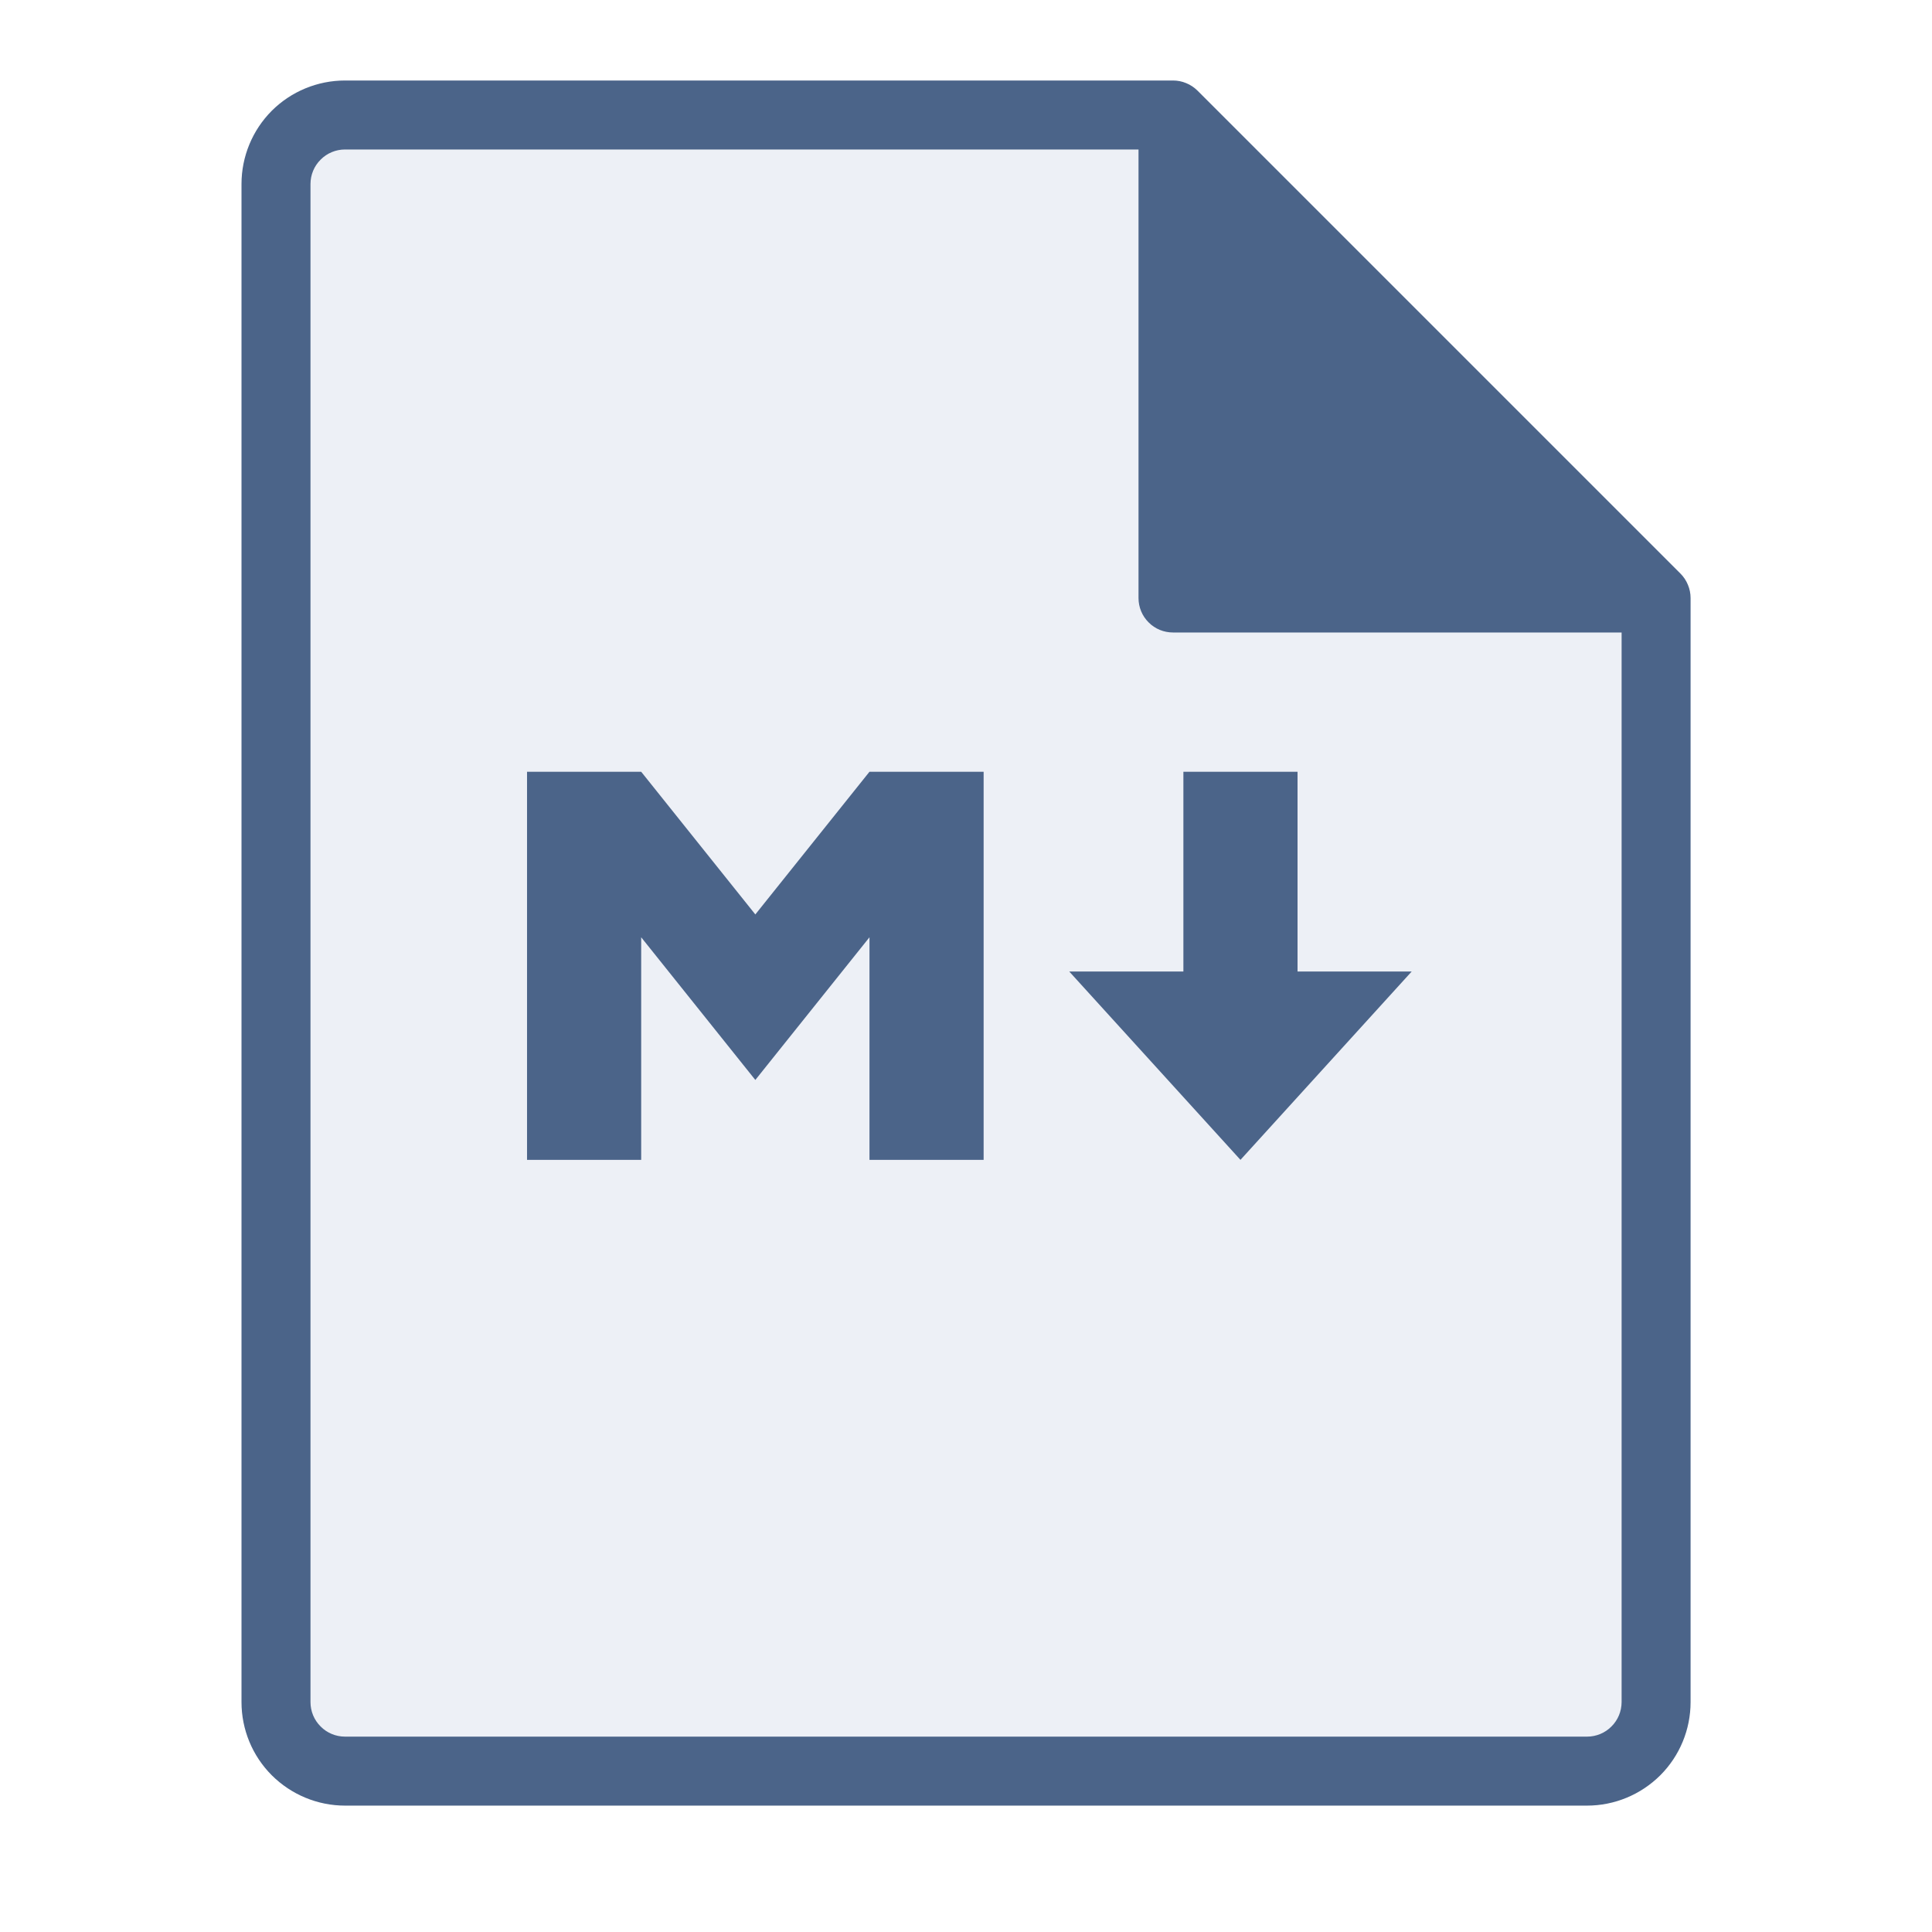
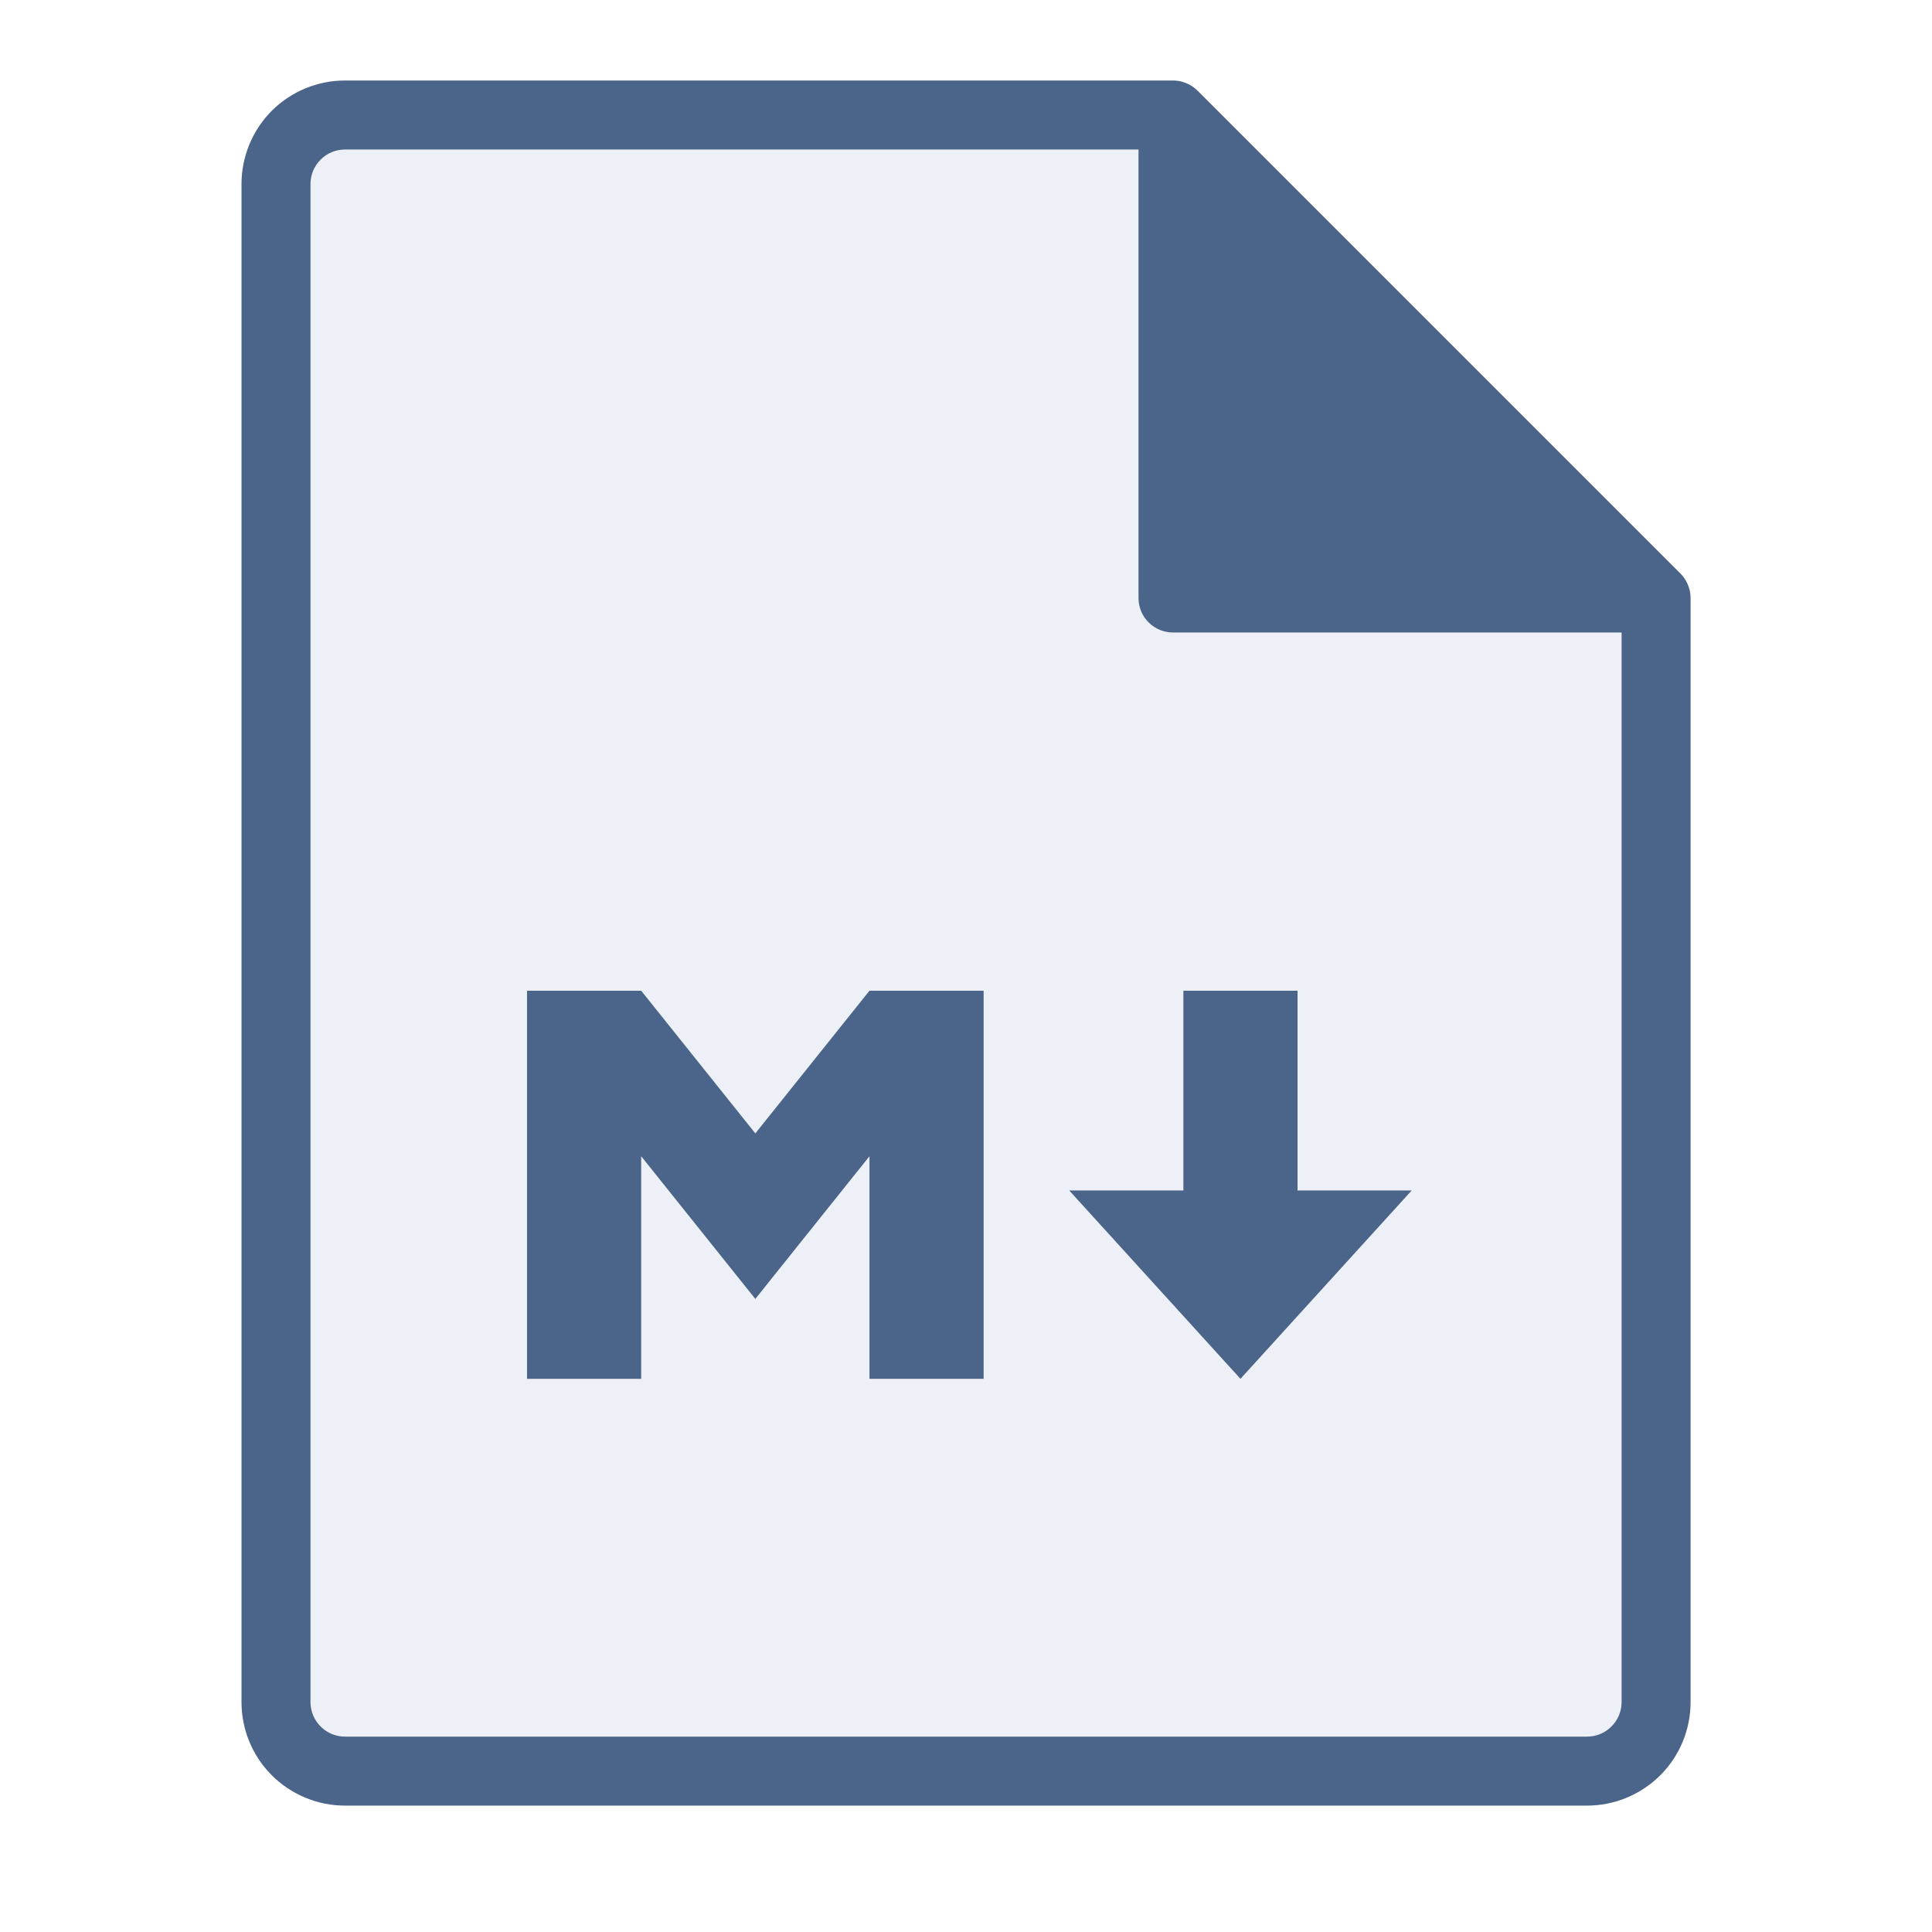
<svg xmlns="http://www.w3.org/2000/svg" width="24" height="24" viewBox="0 0 24 24" fill="none">
  <path d="M13.868 1.49H3.49V22.062H20.144V7.077L13.868 1.49Z" fill="#EDF0F6" />
  <path d="M14.572 1C14.628 1 14.684 1.011 14.736 1.033C14.788 1.054 14.835 1.086 14.875 1.125L20.876 7.126C20.915 7.165 20.947 7.213 20.968 7.265C20.99 7.317 21.001 7.373 21.001 7.429V21.144C21.001 21.485 20.866 21.812 20.625 22.053C20.383 22.294 20.056 22.43 19.715 22.43H4.286C3.945 22.43 3.618 22.294 3.376 22.053C3.135 21.812 3 21.485 3 21.144V2.286C3 1.945 3.135 1.618 3.376 1.376C3.618 1.135 3.945 1 4.286 1H14.572ZM4.286 1.857C4.172 1.857 4.063 1.902 3.983 1.983C3.902 2.063 3.857 2.172 3.857 2.286V21.144C3.857 21.258 3.902 21.367 3.983 21.447C4.063 21.528 4.172 21.573 4.286 21.573H19.715C19.829 21.573 19.938 21.528 20.018 21.447C20.099 21.367 20.144 21.258 20.144 21.144V7.857H14.572C14.458 7.857 14.349 7.813 14.269 7.732C14.188 7.652 14.143 7.543 14.143 7.429V1.857H4.286Z" fill="#4B6489" />
-   <g transform="translate(4.42 7.46) scale(0.0709)">
+   <g transform="translate(4.42 10.18) scale(0.0709)">
    <path d="M30 98V30h20l20 25 20-25h20v68H90V59L70 84 50 59v39H30zM155 98l-30-33h20V30h20v35h20l-30 33z" fill="#4B6489" />
  </g>
</svg>
